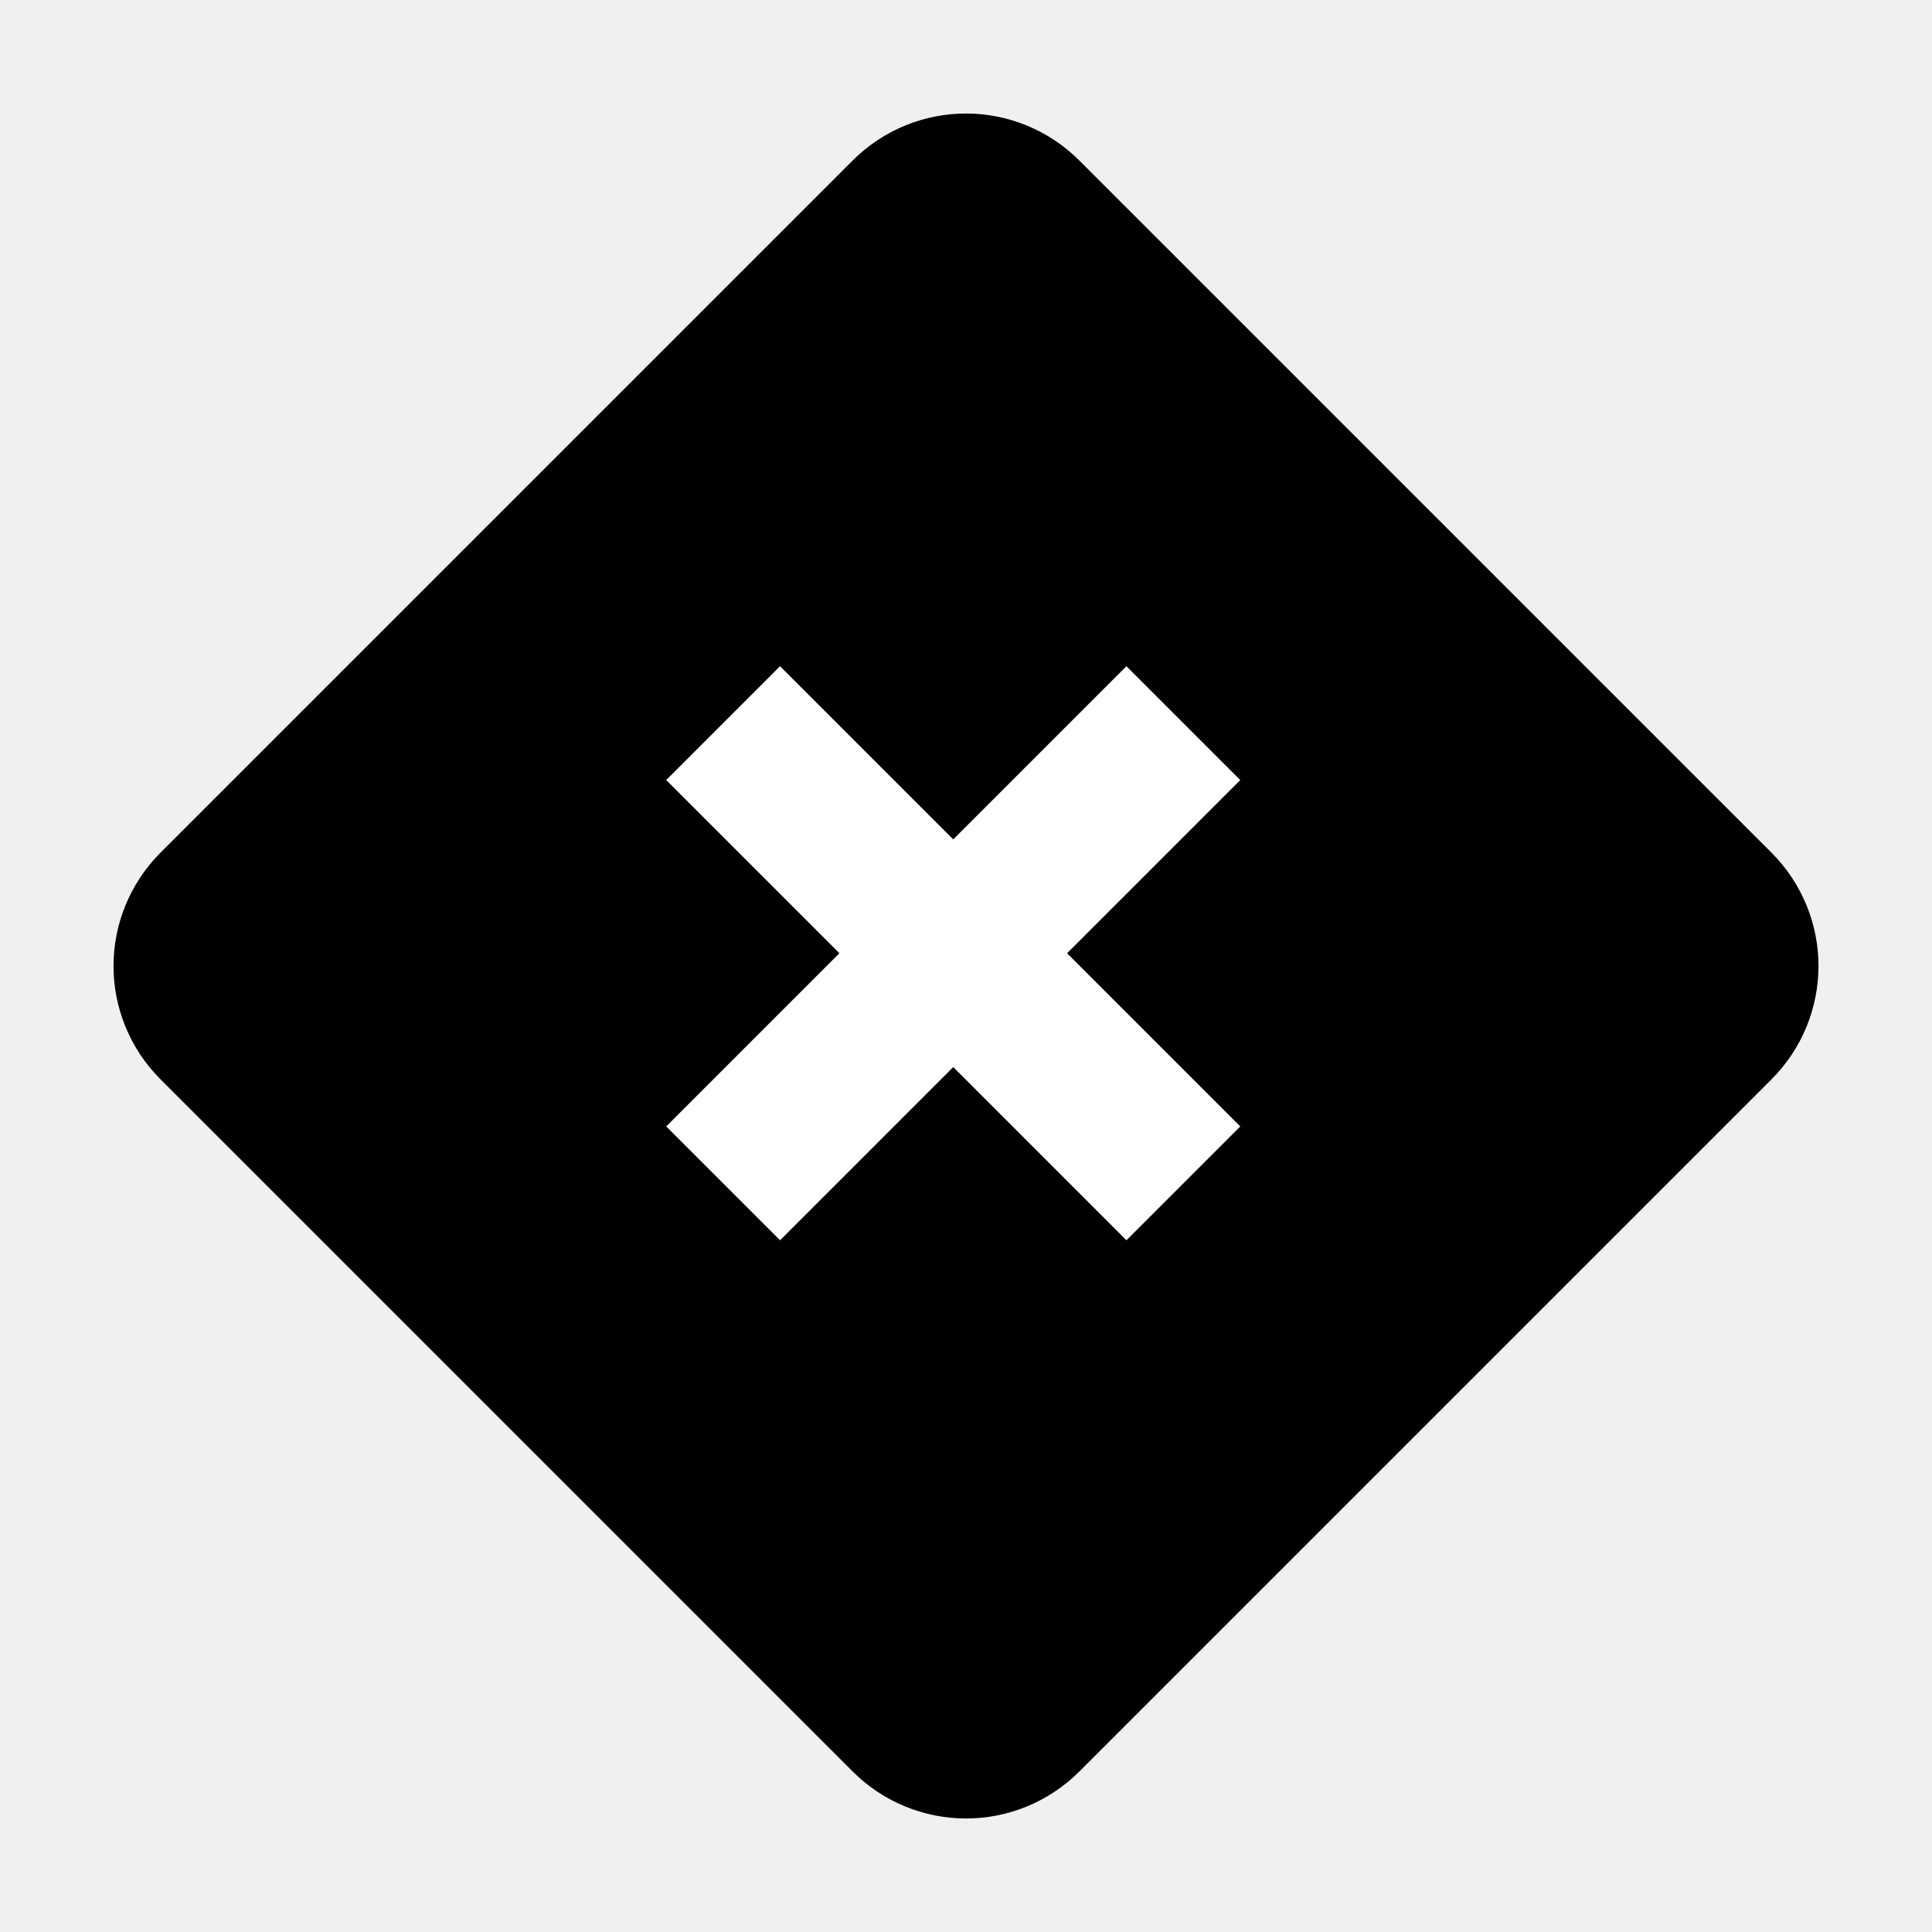
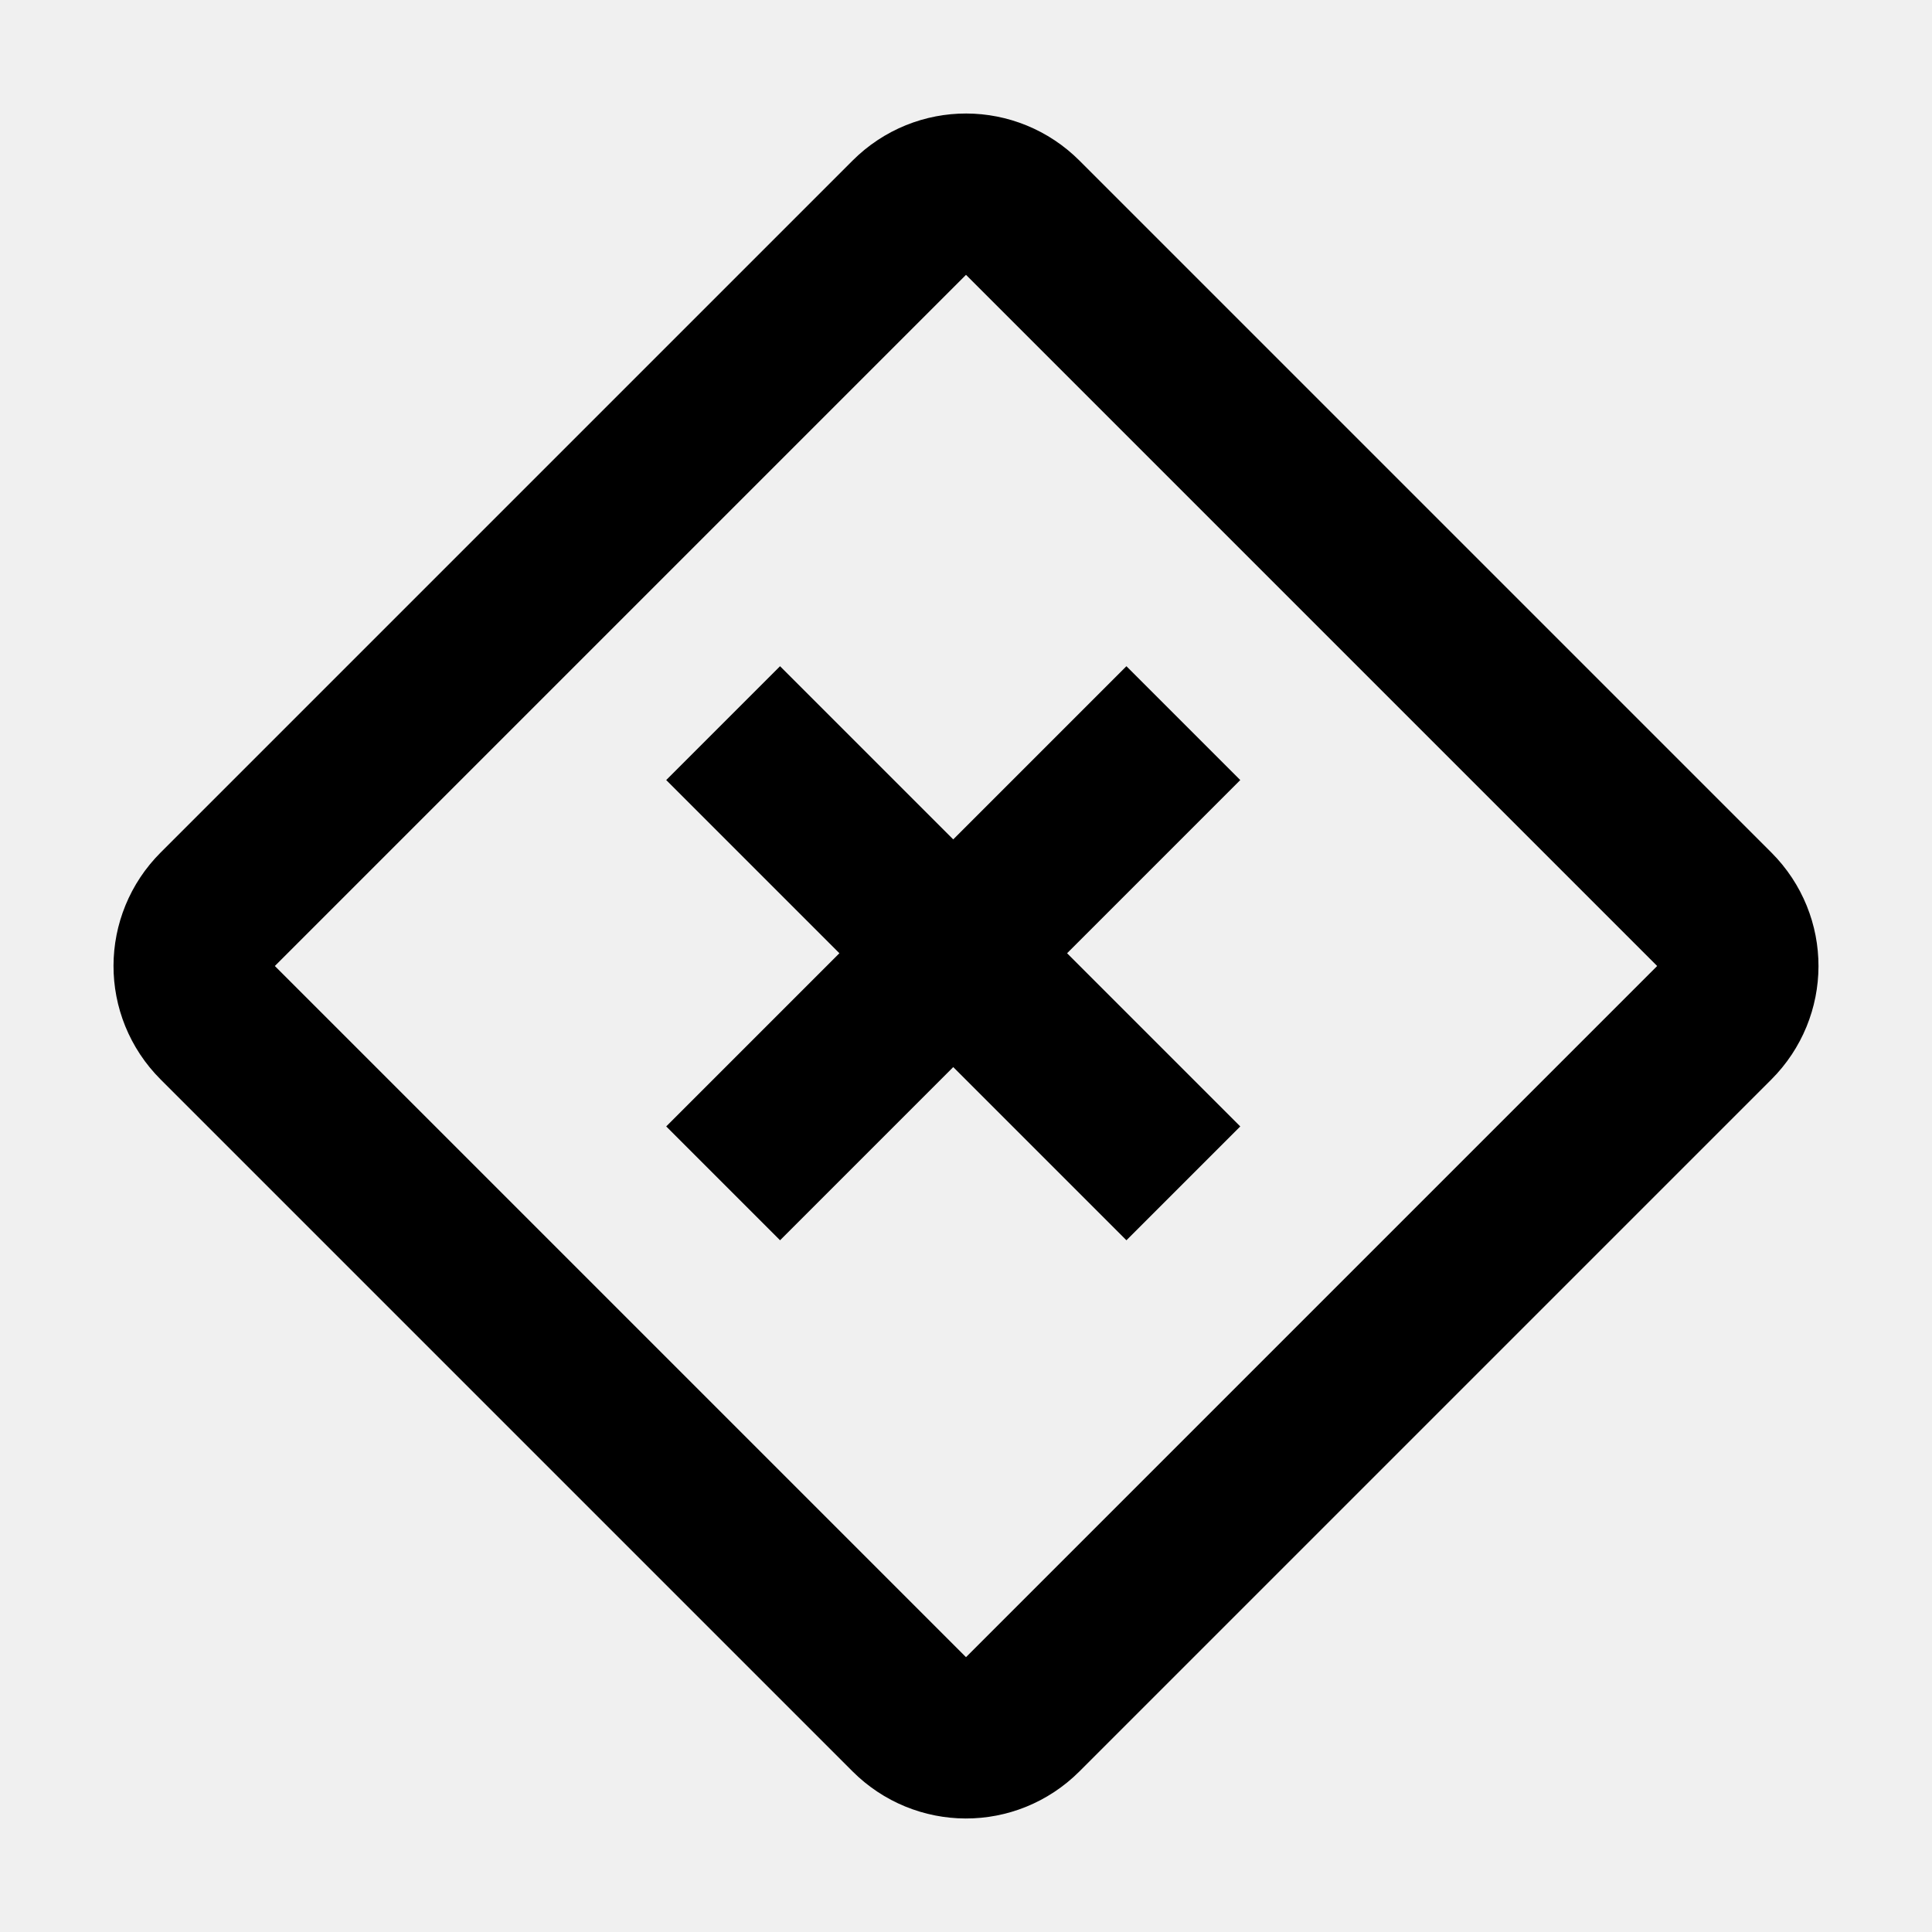
<svg xmlns="http://www.w3.org/2000/svg" width="24" height="24" viewBox="0 0 24 24">
-   <g fill="none" fill-rule="evenodd" stroke-width="2">
-     <path fill="#000" stroke="#000" d="M12.703,2.703 C12.315,2.315 11.69,2.31 11.297,2.703 L2.703,11.297 C2.315,11.685 2.31,12.31 2.703,12.703 L11.297,21.297 C11.685,21.685 12.31,21.69 12.703,21.297 L21.297,12.703 C21.685,12.315 21.69,11.69 21.297,11.297 L12.703,2.703 Z" />
-     <path stroke="#FFF" d="M8.983,14.7 L14.7,8.983 M8.983,8.983 L14.7,14.7" />
-   </g>
+   <path fill="none" stroke="#000" stroke-width="2" d="M12.703,2.703 C12.315,2.315 11.69,2.31 11.297,2.703 L2.703,11.297 C2.315,11.685 2.31,12.31 2.703,12.703 L11.297,21.297 C11.685,21.685 12.31,21.69 12.703,21.297 L21.297,12.703 C21.685,12.315 21.69,11.69 21.297,11.297 L12.703,2.703 Z M8.983,14.7 L14.7,8.983 M8.983,8.983 L14.7,14.7" />
</svg>
